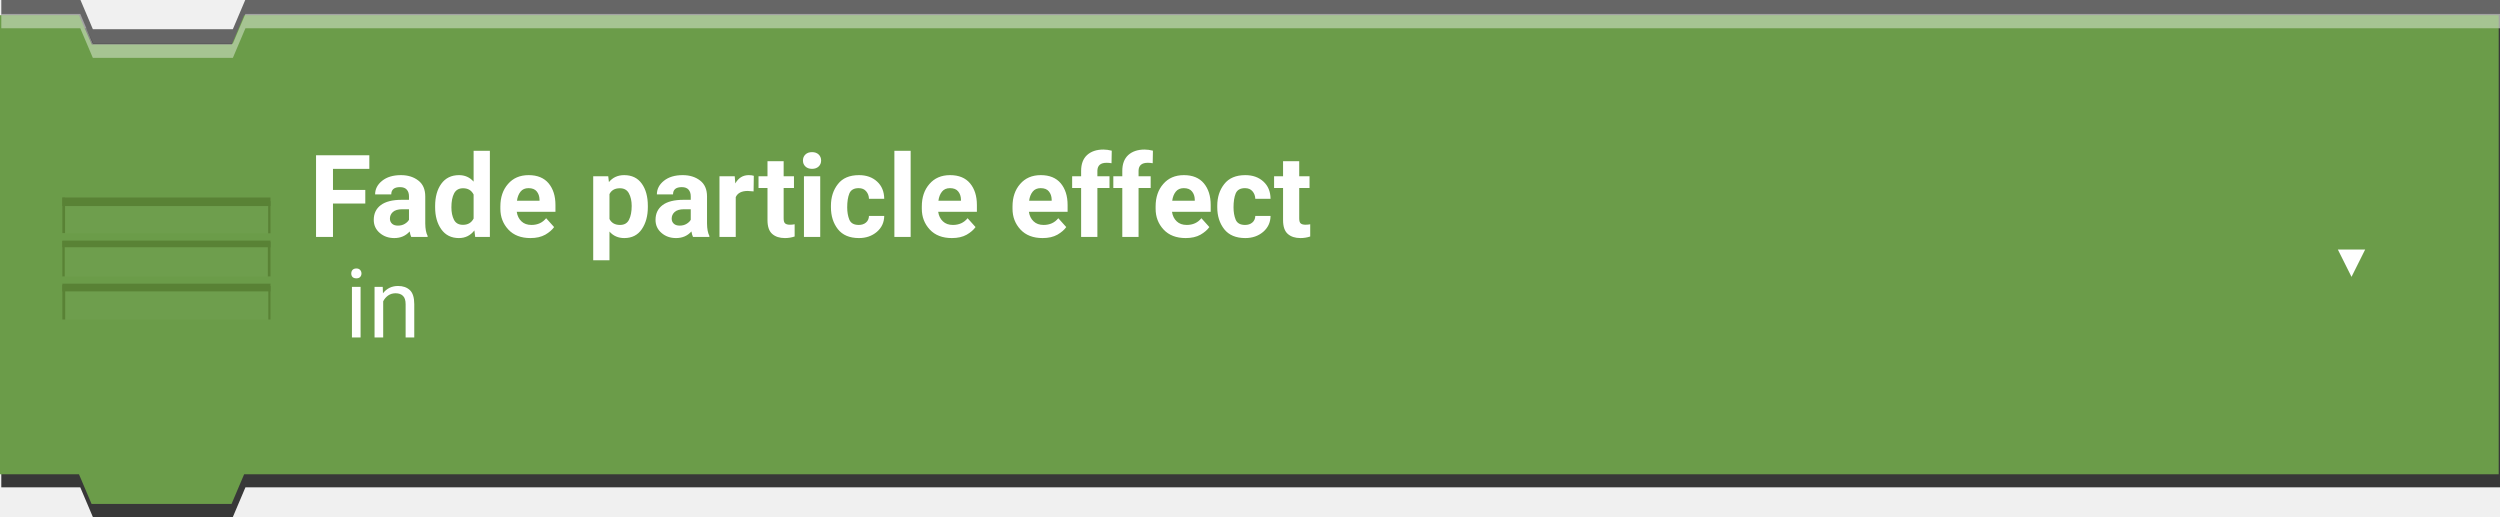
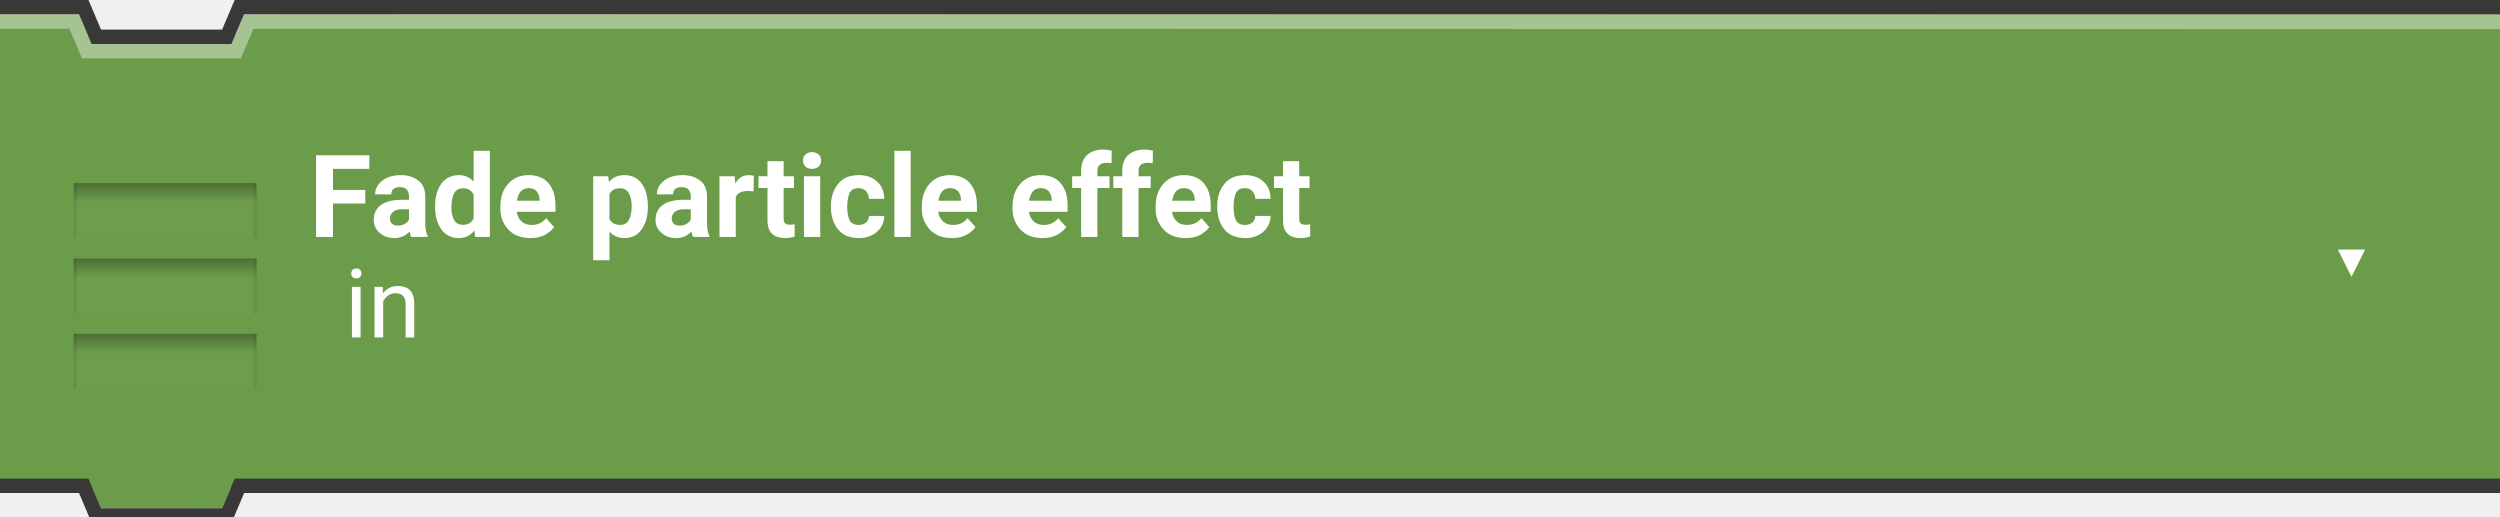
- <svg xmlns="http://www.w3.org/2000/svg" id="Ebene_1" data-name="Ebene 1" viewBox="0 0 348.181 72">
+ <svg xmlns="http://www.w3.org/2000/svg" viewBox="0 0 348.181 72">
+   <style>
+         .background {
+             fill: #6b9c49;
+         }
+ 
+         .border {
+             fill: #383838;
+         }
+ 
+         .shade {
+             fill: #486822;
+             stop-color: #000000;
+         }
+     </style>
  <defs>
-     <style>.cls-1{fill:none;}.cls-2,.cls-3{fill:#383838;}.cls-3{opacity:0.75;}.cls-4{fill:#6b9c49;}.cls-5,.cls-8{fill:#fff;}.cls-5{opacity:0.4;}.cls-6{opacity:0.5;}.cls-7{clip-path:url(#clip-path);}.cls-8{opacity:0.05;}.cls-9{fill:#486822;}.cls-10{clip-path:url(#clip-path-2);}.cls-11{clip-path:url(#clip-path-3);}</style>
-     <clipPath id="clip-path" transform="translate(0.181 11)">
-       <rect class="cls-1" x="8.5" y="16.5" width="29" height="5" />
-     </clipPath>
-     <clipPath id="clip-path-2" transform="translate(0.181 11)">
-       <rect class="cls-1" x="8.5" y="22.5" width="29" height="5" />
-     </clipPath>
-     <clipPath id="clip-path-3" transform="translate(0.181 11)">
-       <rect class="cls-1" x="8.5" y="28.5" width="29" height="5" />
-     </clipPath>
-   </defs>
-   <polygon class="cls-2" points="32.455 5.988 12.955 5.988 12.029 3.938 0.181 3.938 0.181 67.875 11.181 67.875 12.931 72 32.431 72 34.181 67.875 348.181 67.875 348.181 4.102 348.181 3.938 33.332 3.938 32.455 5.988" />
-   <polygon class="cls-3" points="32.431 4.063 12.931 4.063 11.207 0 0.181 0 0.181 63.875 11.181 63.875 12.931 68 32.431 68 34.181 63.875 348.181 63.875 348.181 0.102 348.181 0 34.154 0 32.431 4.063" />
-   <polygon class="cls-4" points="32.281 6.199 12.781 6.199 11 2.118 0 2.118 0 66.056 11 66.056 12.75 70.181 32.25 70.181 34 66.056 348 66.056 348 2.283 348 2.118 34 2.118 32.281 6.199" />
-   <polygon id="highlight" class="cls-5" points="34.181 1.938 32.431 6.063 12.931 6.063 11.181 1.938 0.181 1.938 0.181 3.938 11.181 3.938 12.931 8.063 32.431 8.063 34.181 3.938 348.181 3.938 348.181 2.102 348.181 1.938 34.181 1.938" />
-   <g id="lines" class="cls-6">
-     <g id="line">
-       <g class="cls-7">
-         <rect class="cls-8" x="7.271" y="26.415" width="31.458" height="7.952" />
-         <rect class="cls-9" x="7.326" y="26.501" width="31.458" height="2.197" />
-         <rect class="cls-9" x="37.347" y="28.035" width="0.603" height="4.945" />
-         <rect class="cls-9" x="8.462" y="27.523" width="0.603" height="4.945" />
+     <linearGradient id="grad1" x1="0%" x2="0%" y1="0%" y2="100%">
+       <stop offset="0%" class="shade" stop-opacity="0.3" />
+       <stop offset="35%" class="shade" stop-opacity="0" />
+     </linearGradient>
+     <linearGradient id="grad2" x1="0%" x2="100%" y1="0%" y2="0%">
+       <stop offset="0%" class="shade" stop-opacity="0.125" />
+       <stop offset="2.5%" class="shade" stop-opacity="0" />
+     </linearGradient>
+     <linearGradient id="grad3" x1="100%" x2="0%" y1="0%" y2="0%">
+       <stop offset="0%" class="shade" stop-opacity="0.125" />
+       <stop offset="2.5%" class="shade" stop-opacity="0" />
+     </linearGradient>
+     <g id="tabblock">
+       <g>
+         <rect fill-opacity="0.025" width="25.458" height="7.636" x="10.271" y="22.5" fill="#fff" />
+         <rect width="25.458" height="7.636" x="10.271" y="22.5" fill="url(#grad1)" />
+         <rect width="25.458" height="7.636" x="10.271" y="22.5" fill="url(#grad2)" />
+         <rect width="25.458" height="7.636" x="10.271" y="22.5" fill="url(#grad3)" />
      </g>
    </g>
-     <g id="line-2" data-name="line">
-       <g class="cls-10">
-         <rect class="cls-8" x="6.409" y="31.039" width="31.458" height="7.952" />
-         <rect class="cls-9" x="6.646" y="32.241" width="31.458" height="2.197" />
-         <rect class="cls-9" x="37.299" y="33.685" width="0.603" height="4.945" />
-         <rect class="cls-9" x="8.415" y="33.564" width="0.603" height="4.945" />
-       </g>
-     </g>
-     <g id="line-3" data-name="line">
-       <g class="cls-11">
-         <rect class="cls-8" x="6.477" y="37.182" width="31.458" height="7.952" />
-         <rect class="cls-9" x="6.713" y="38.384" width="31.458" height="2.197" />
-         <rect class="cls-9" x="37.367" y="39.828" width="0.603" height="4.945" />
-         <rect class="cls-9" x="8.482" y="39.707" width="0.603" height="4.945" />
-       </g>
-     </g>
+   </defs>
+   <g viewBox="0 10 348.181 72">
+     <path class="background" d="M0,5h348.181v63h-348.181z" />
+   </g>
+   <g viewbox="0 0 351.887 72.748">
+     <path class="background" d="M0,2.000l11,0l1.75,4.125l19.5,0l1.75,-4.125l320,0l0,4.125l-355,0l0,-4.125z" />
+     <path class="border" d="M347.736,0l-315.056,0.001l0,0.008l-1.749,4.117l-16.858,0l-1.752,-4.126l-0.019,0.008l0,-0.007l-12.302,0l0,2l10.998,0l1.748,4.115l0.005,-0.002l0,0.012l19.502,0l0,-0.003l0.002,0.001l1.752,-4.123l320,-0.001l0,-2z" />
+     <path fill-opacity="0.4" fill="#fff" d="M347.736,2.063l-313.753,-0.063l0,0.003l-0.008,-0.003l-1.751,4.125l-19.484,0l-1.74,-4.098l0,-0.027l-11,0l0,2l9.665,0l1.753,4.127l0.005,-0.002l22.115,0l0,-0.001l0.008,0.003l1.753,-4.127l320,0.063l0,-2z" stroke-opacity="0.4" />
+   </g>
+   <g viewbox="0 0 348 69">
+     <use y="3" href="#tabblock" />
+     <use y="13.5" href="#tabblock" />
+     <use y="24" href="#tabblock" />
+   </g>
+   <g viewbox="0 0 351.887 72.748">
+     <path class="background" d="M0,66.661l12.318,-0.004l1.75,4.125l16.857,0.014l1.75,-4.125l12.367,-0.004l-45.042,-0.006z" />
+     <path class="border" d="M347.736,66.657l-315.056,0.001l0,0.008l-1.749,4.117l-16.858,0l-1.752,-4.126l-0.019,0.008l0,-0.007l-12.302,0l0,2l10.998,0l1.748,4.115l0.005,-0.002l0,0.012l19.502,0l0,-0.003l0.002,0.001l1.752,-4.123l317.729,-0.001l0,-2z" />
  </g>
  <text id="text" x="43px" y="33px" fill="#FFFFFF" fill-opacity="1" font-weight="bold" xml:space="preserve" style="font-family: Roboto;font-size:12.0pt;">Fade particle effect</text>
  <text id="text" x="43px" y="47.0px" fill="#FFFFFF" fill-opacity="1" font-weight="bold" xml:space="preserve" style="font-family: Roboto;font-size:12.0pt;" />
-   <polygon points="326,35.0 329.0,35.0 327.5,38.0" id="triangle" stroke="white" fill="white" stroke-width="0.5" />
+   <polygon points="326,35.0 329.0,35.0 327.5,38.0" id="triangle" stroke="#FFFFFF" fill="#FFFFFF" stroke-width="0.5" />
  <text id="drop" x="48.0px" y="47.0px" fill="#FFFFFF" fill-opacity="1" font-weight="normal" xml:space="preserve" style="font-family: Roboto;font-size:10.0pt;">in</text>
-   <text id="text" x="60.0px" y="50.0px" fill="#FFFFFF" fill-opacity="1" font-weight="bold" xml:space="preserve" style="font-family: Roboto;font-size:12.0pt;" />
</svg>
